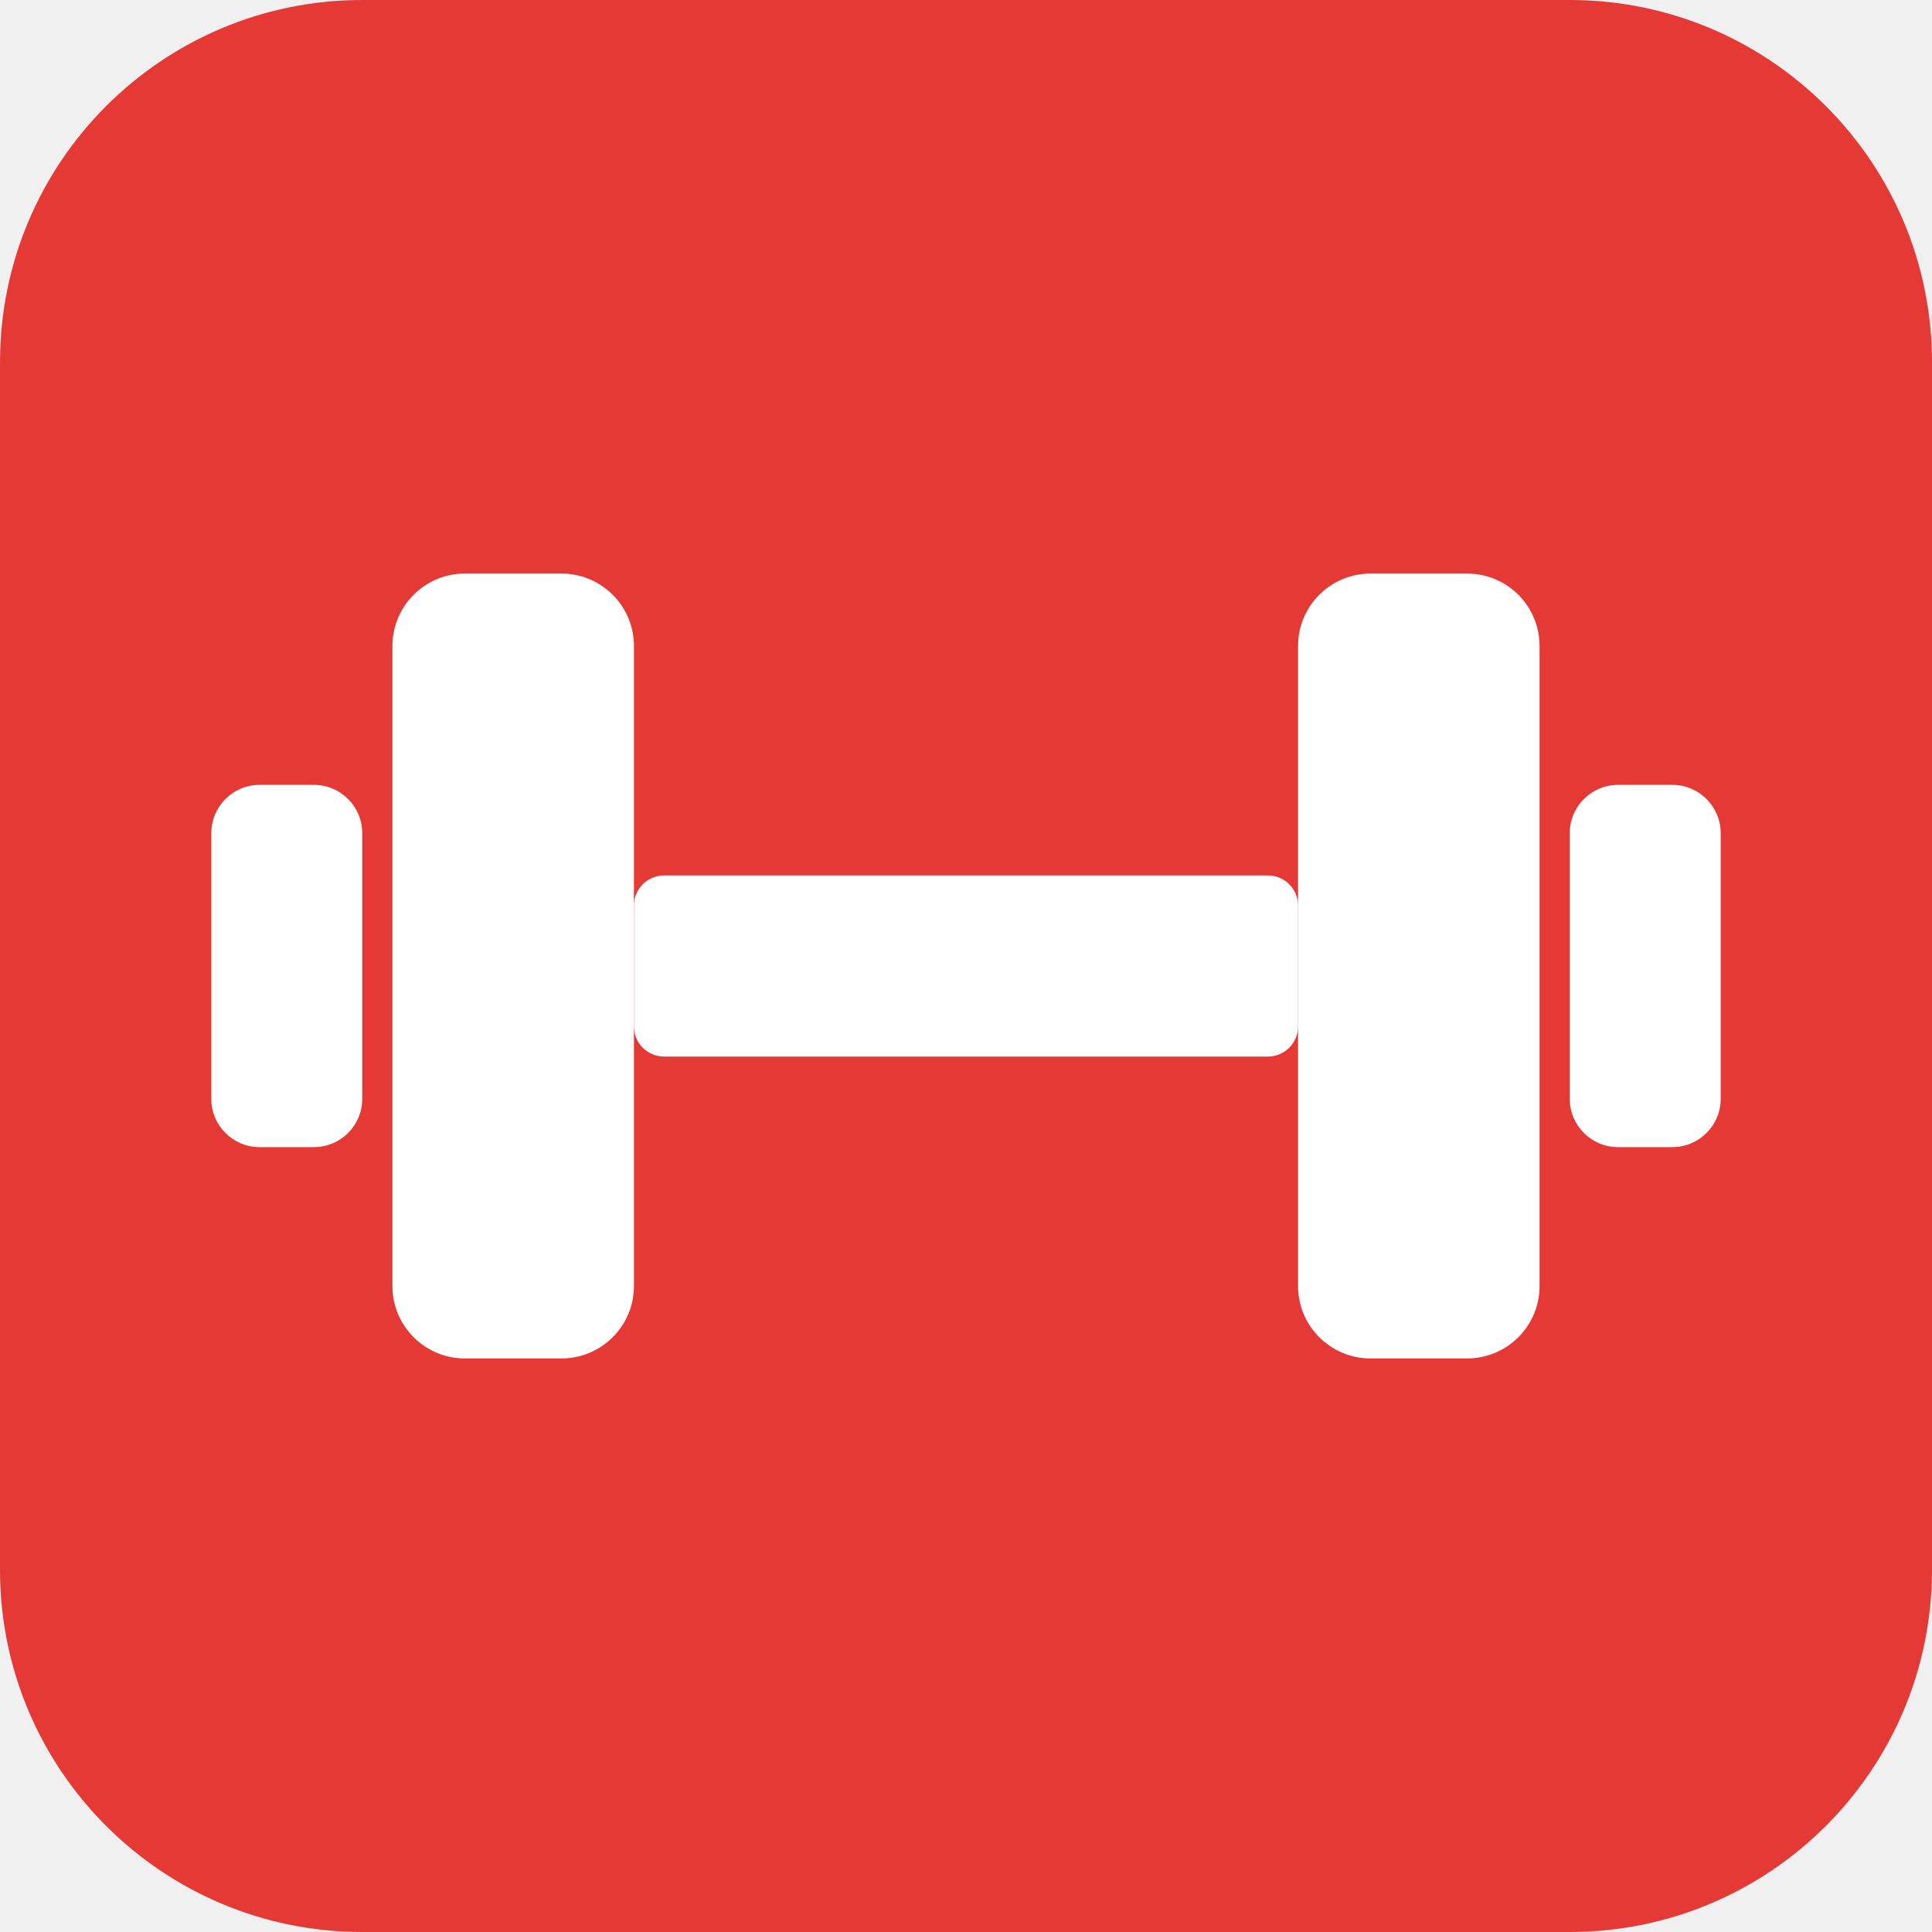
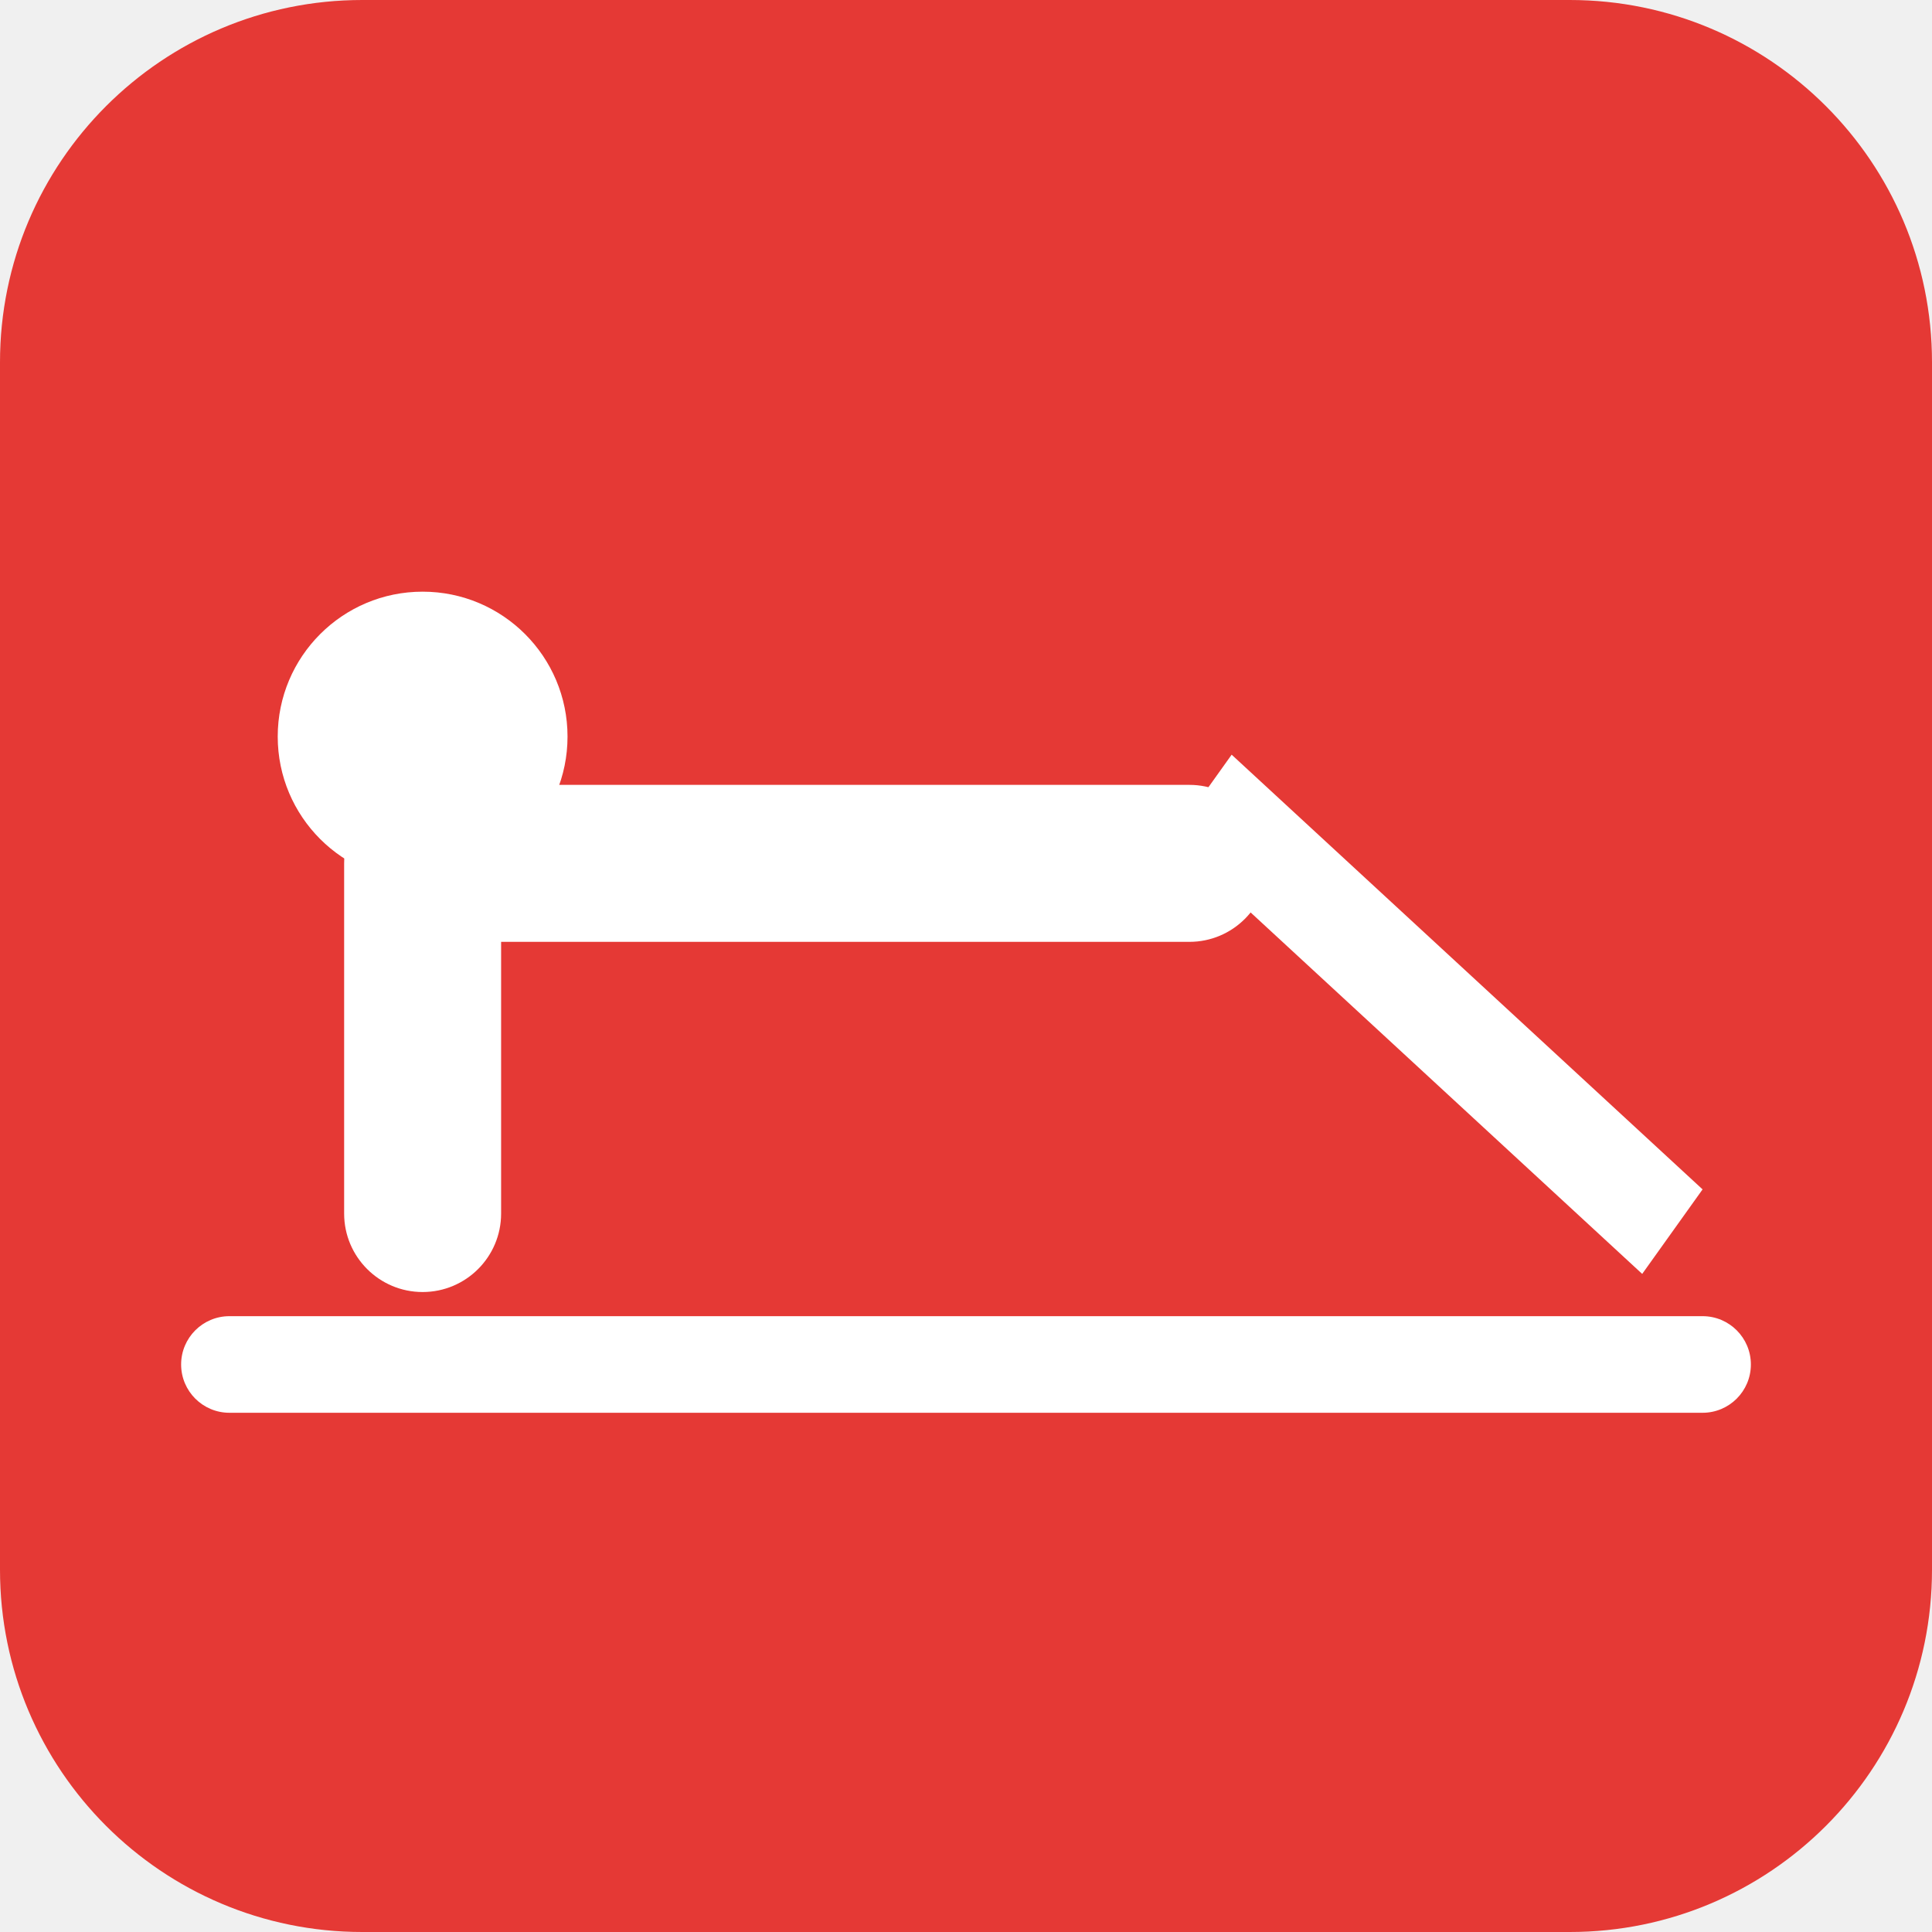
<svg xmlns="http://www.w3.org/2000/svg" viewBox="0 0 32 32" aria-hidden="true">
  <rect width="32" height="32" rx="6" fill="#e53935" />
  <g fill="#ffffff">
-     <rect x="3.5" y="13" width="2.5" height="6" rx="0.8" />
-     <rect x="6.5" y="9.5" width="4" height="13" rx="1.2" />
-     <rect x="10.5" y="14.5" width="11" height="3" rx="0.5" />
-     <rect x="21.5" y="9.5" width="4" height="13" rx="1.2" />
-     <rect x="26" y="13" width="2.5" height="6" rx="0.8" />
+     <circle cx="7" cy="12.2" r="2.4" />
+     <rect x="7" y="13" width="14" height="2.6" rx="1.3" />
+     <rect x="5.7" y="13" width="2.6" height="8.4" rx="1.3" />
+     <polygon points="20.4,12.5 28.2,19.7 27.2,21.1 19.4,13.9" />
+     <rect x="3" y="21.8" width="26" height="1.6" rx="0.8" />
  </g>
</svg>
